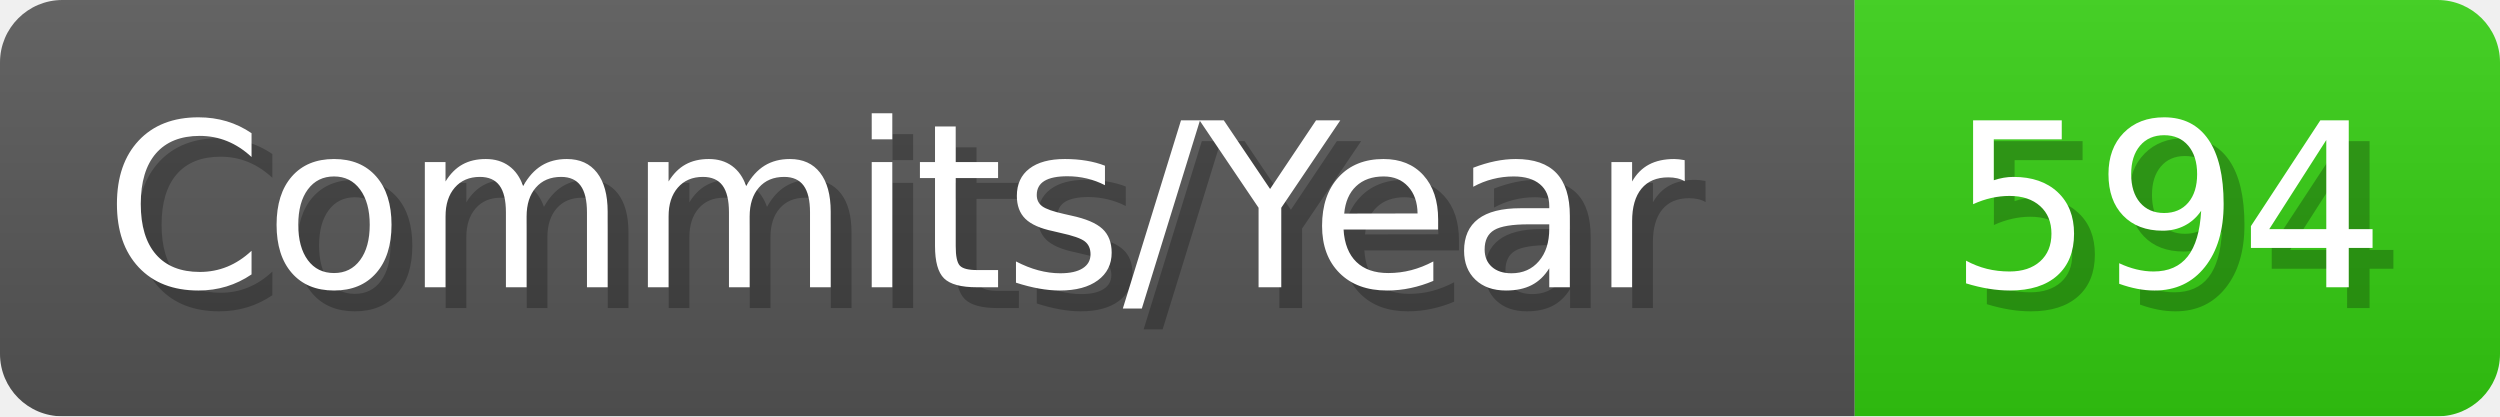
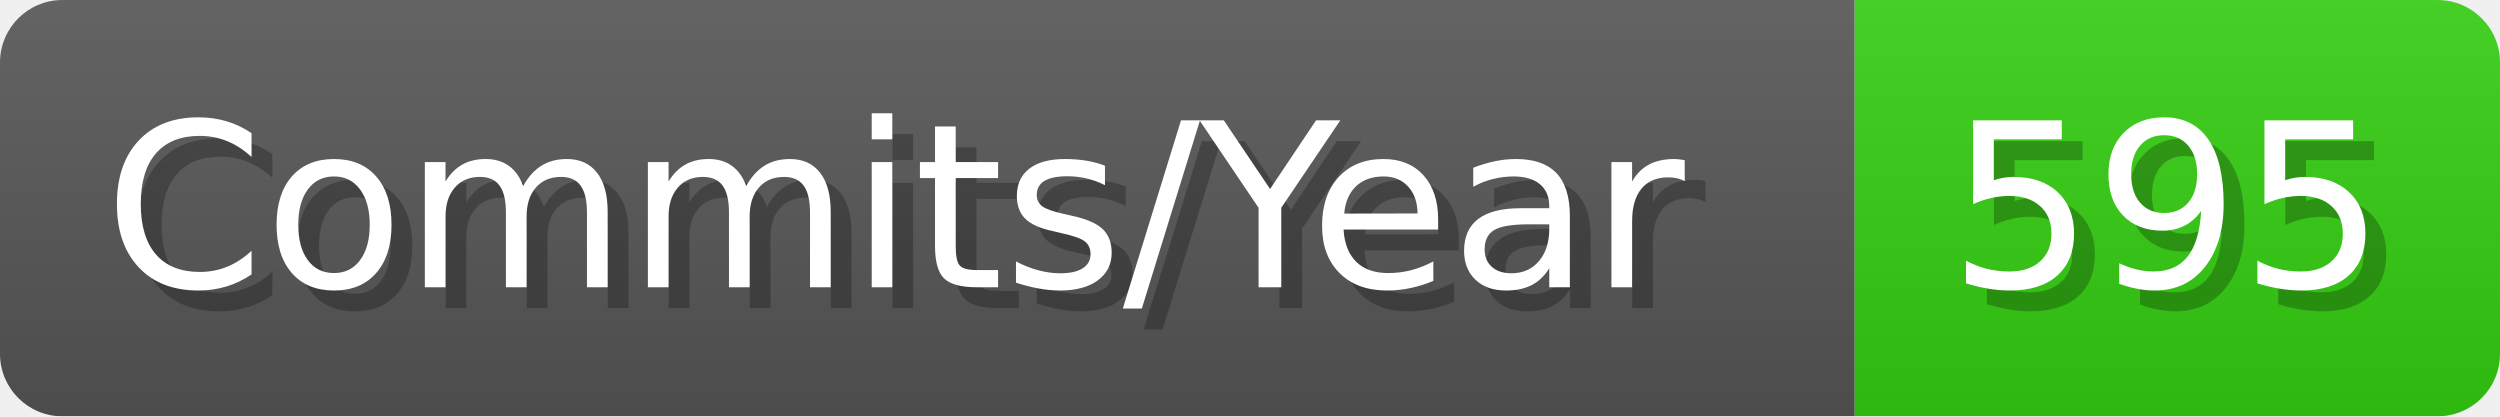
- <svg xmlns="http://www.w3.org/2000/svg" width="120.1" height="20" viewBox="0 0 1201 200" role="img" aria-label="Commits/Year: 594">
+ <svg xmlns="http://www.w3.org/2000/svg" width="120.1" height="20" viewBox="0 0 1201 200" role="img" aria-label="Commits/Year: 595">
  <linearGradient id="aUPdi" x2="0" y2="100%">
    <stop offset="0" stop-opacity=".1" stop-color="#EEE" />
    <stop offset="1" stop-opacity=".1" />
  </linearGradient>
  <mask id="WfAiQ">
    <rect width="1201" height="200" rx="30" fill="#FFF" />
  </mask>
  <g mask="url(#WfAiQ)">
    <rect width="891" height="200" fill="#555" />
    <rect width="310" height="200" fill="#3C1" x="891" />
    <rect width="1201" height="200" fill="url(#aUPdi)" />
  </g>
  <g aria-hidden="true" fill="#fff" text-anchor="start" font-family="Verdana,DejaVu Sans,sans-serif" font-size="110">
    <text x="60" y="148" textLength="791" fill="#000" opacity="0.25">Commits/Year</text>
    <text x="50" y="138" textLength="791">Commits/Year</text>
-     <text x="946" y="148" textLength="210" fill="#000" opacity="0.25">594</text>
-     <text x="936" y="138" textLength="210">594</text>
+     <text x="946" y="148" textLength="210" fill="#000" opacity="0.25">595</text>
+     <text x="936" y="138" textLength="210">595</text>
  </g>
</svg>
